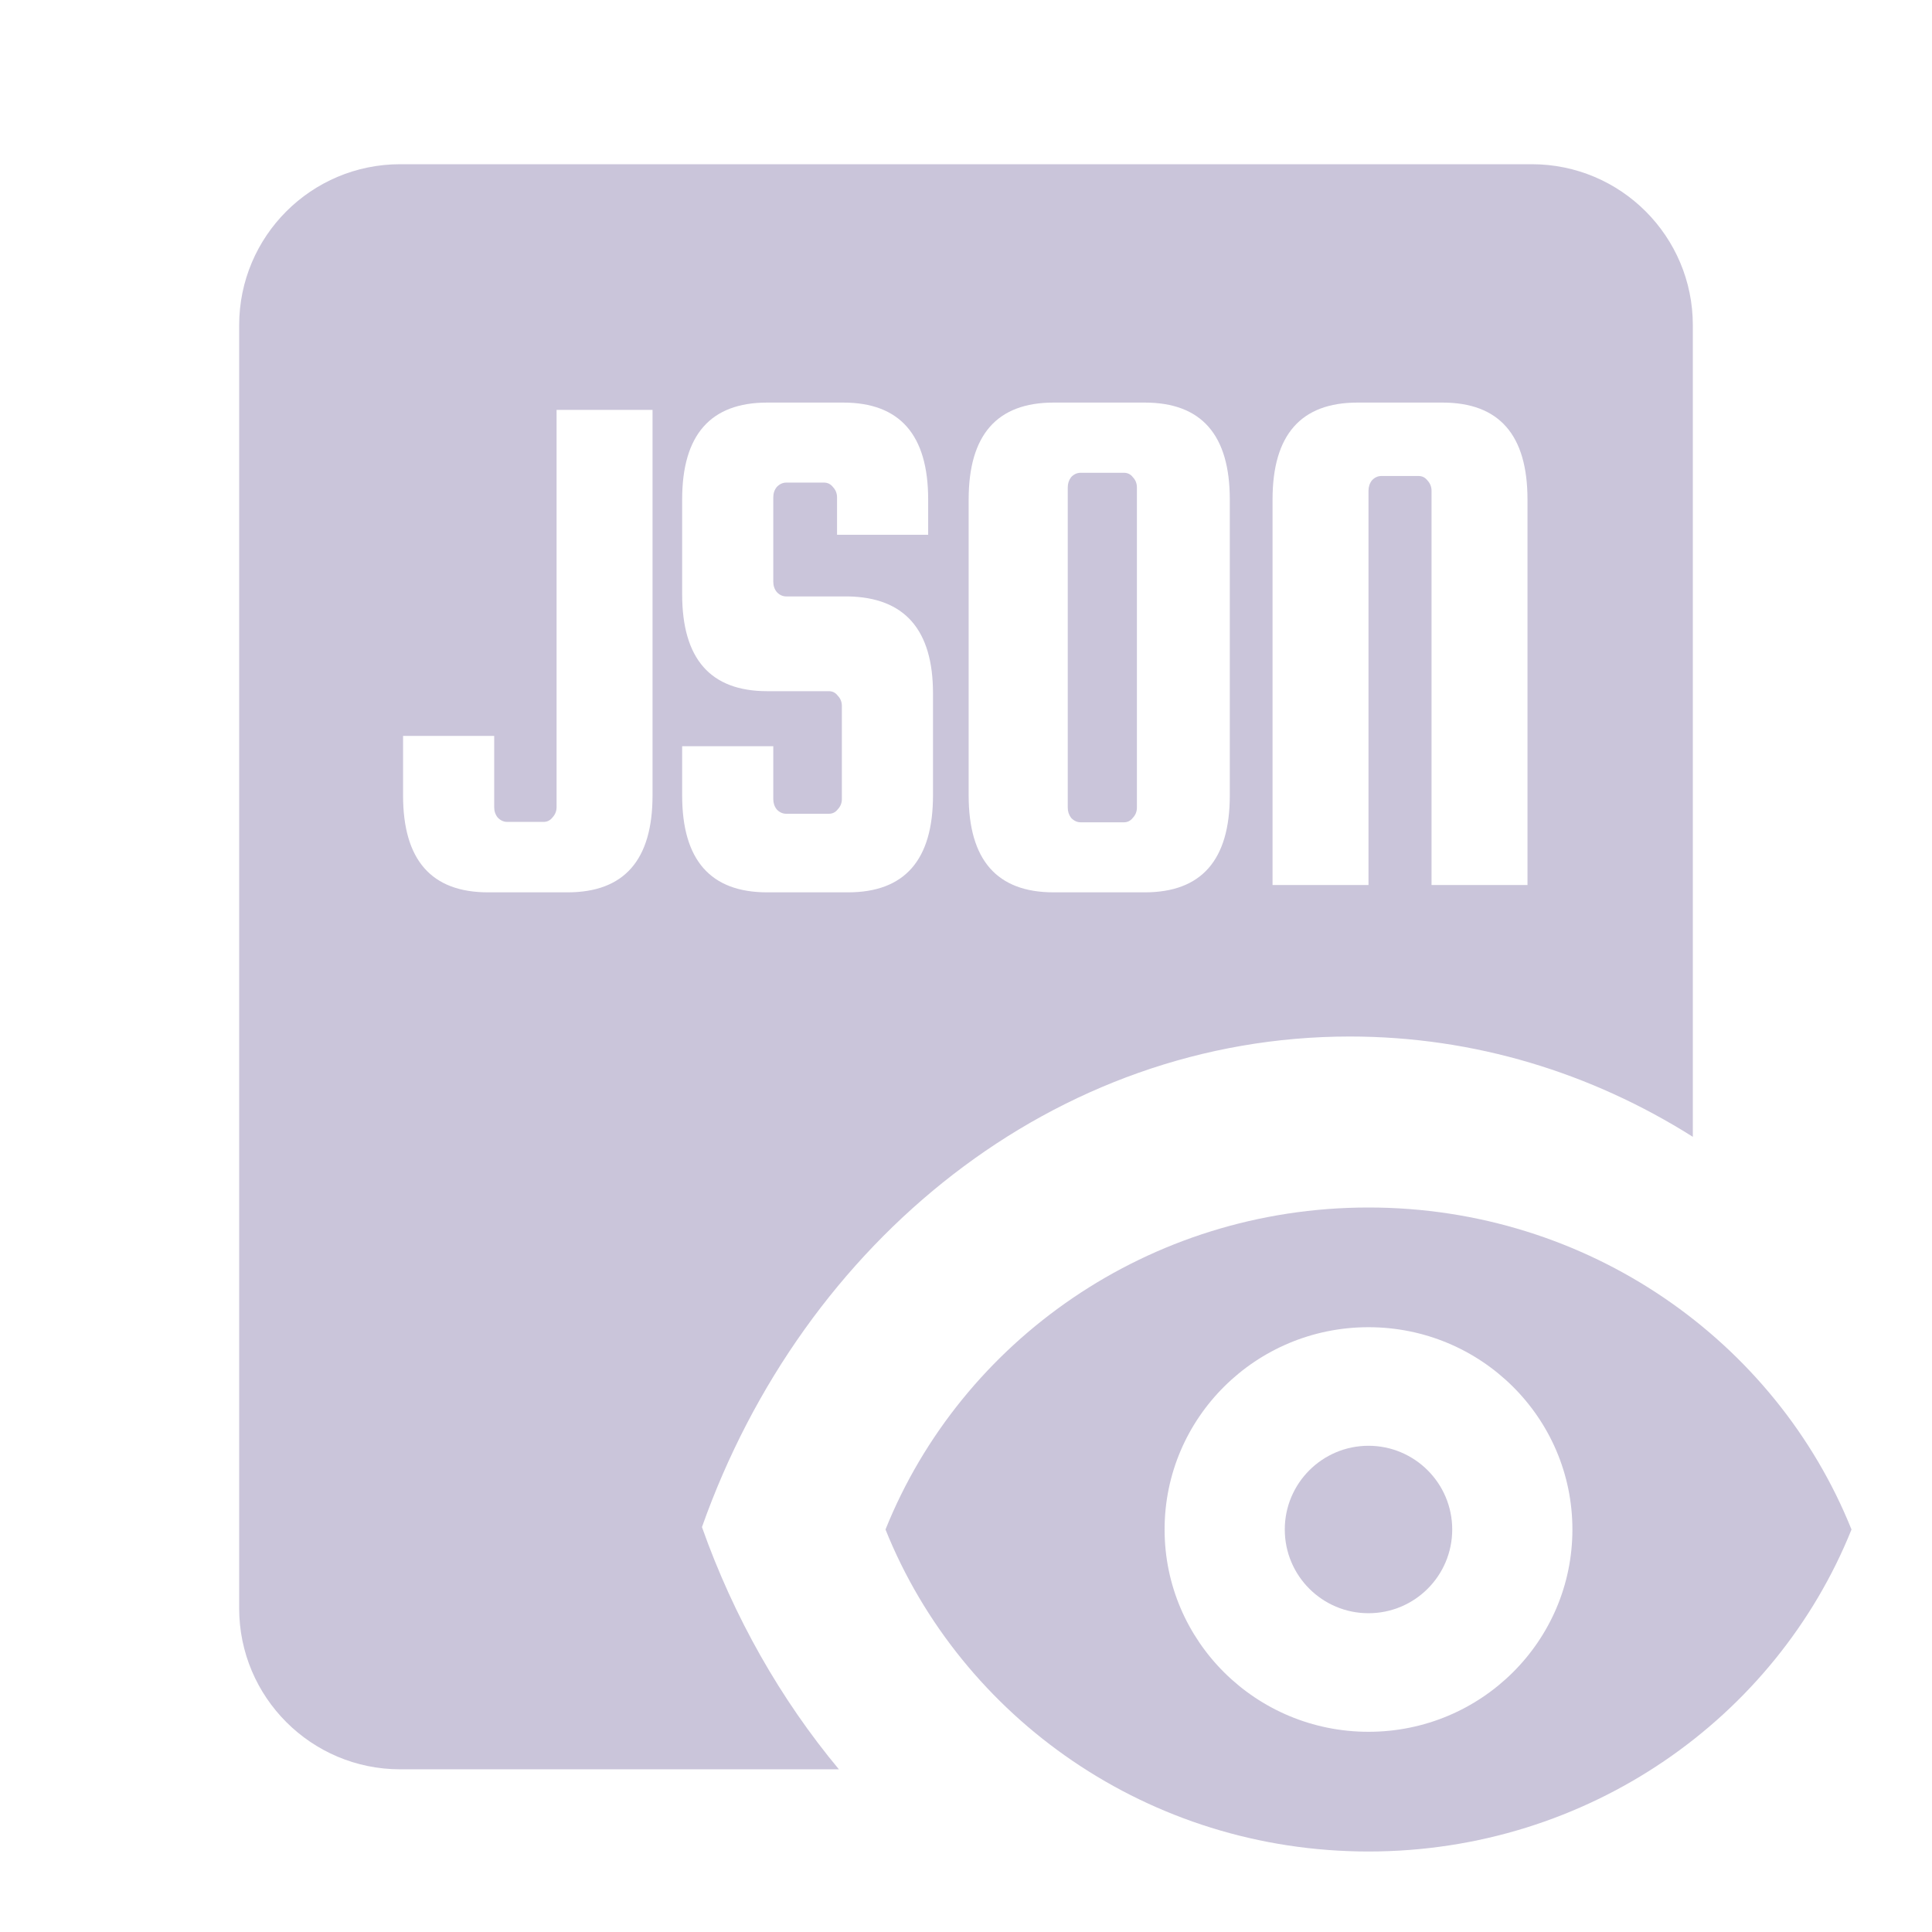
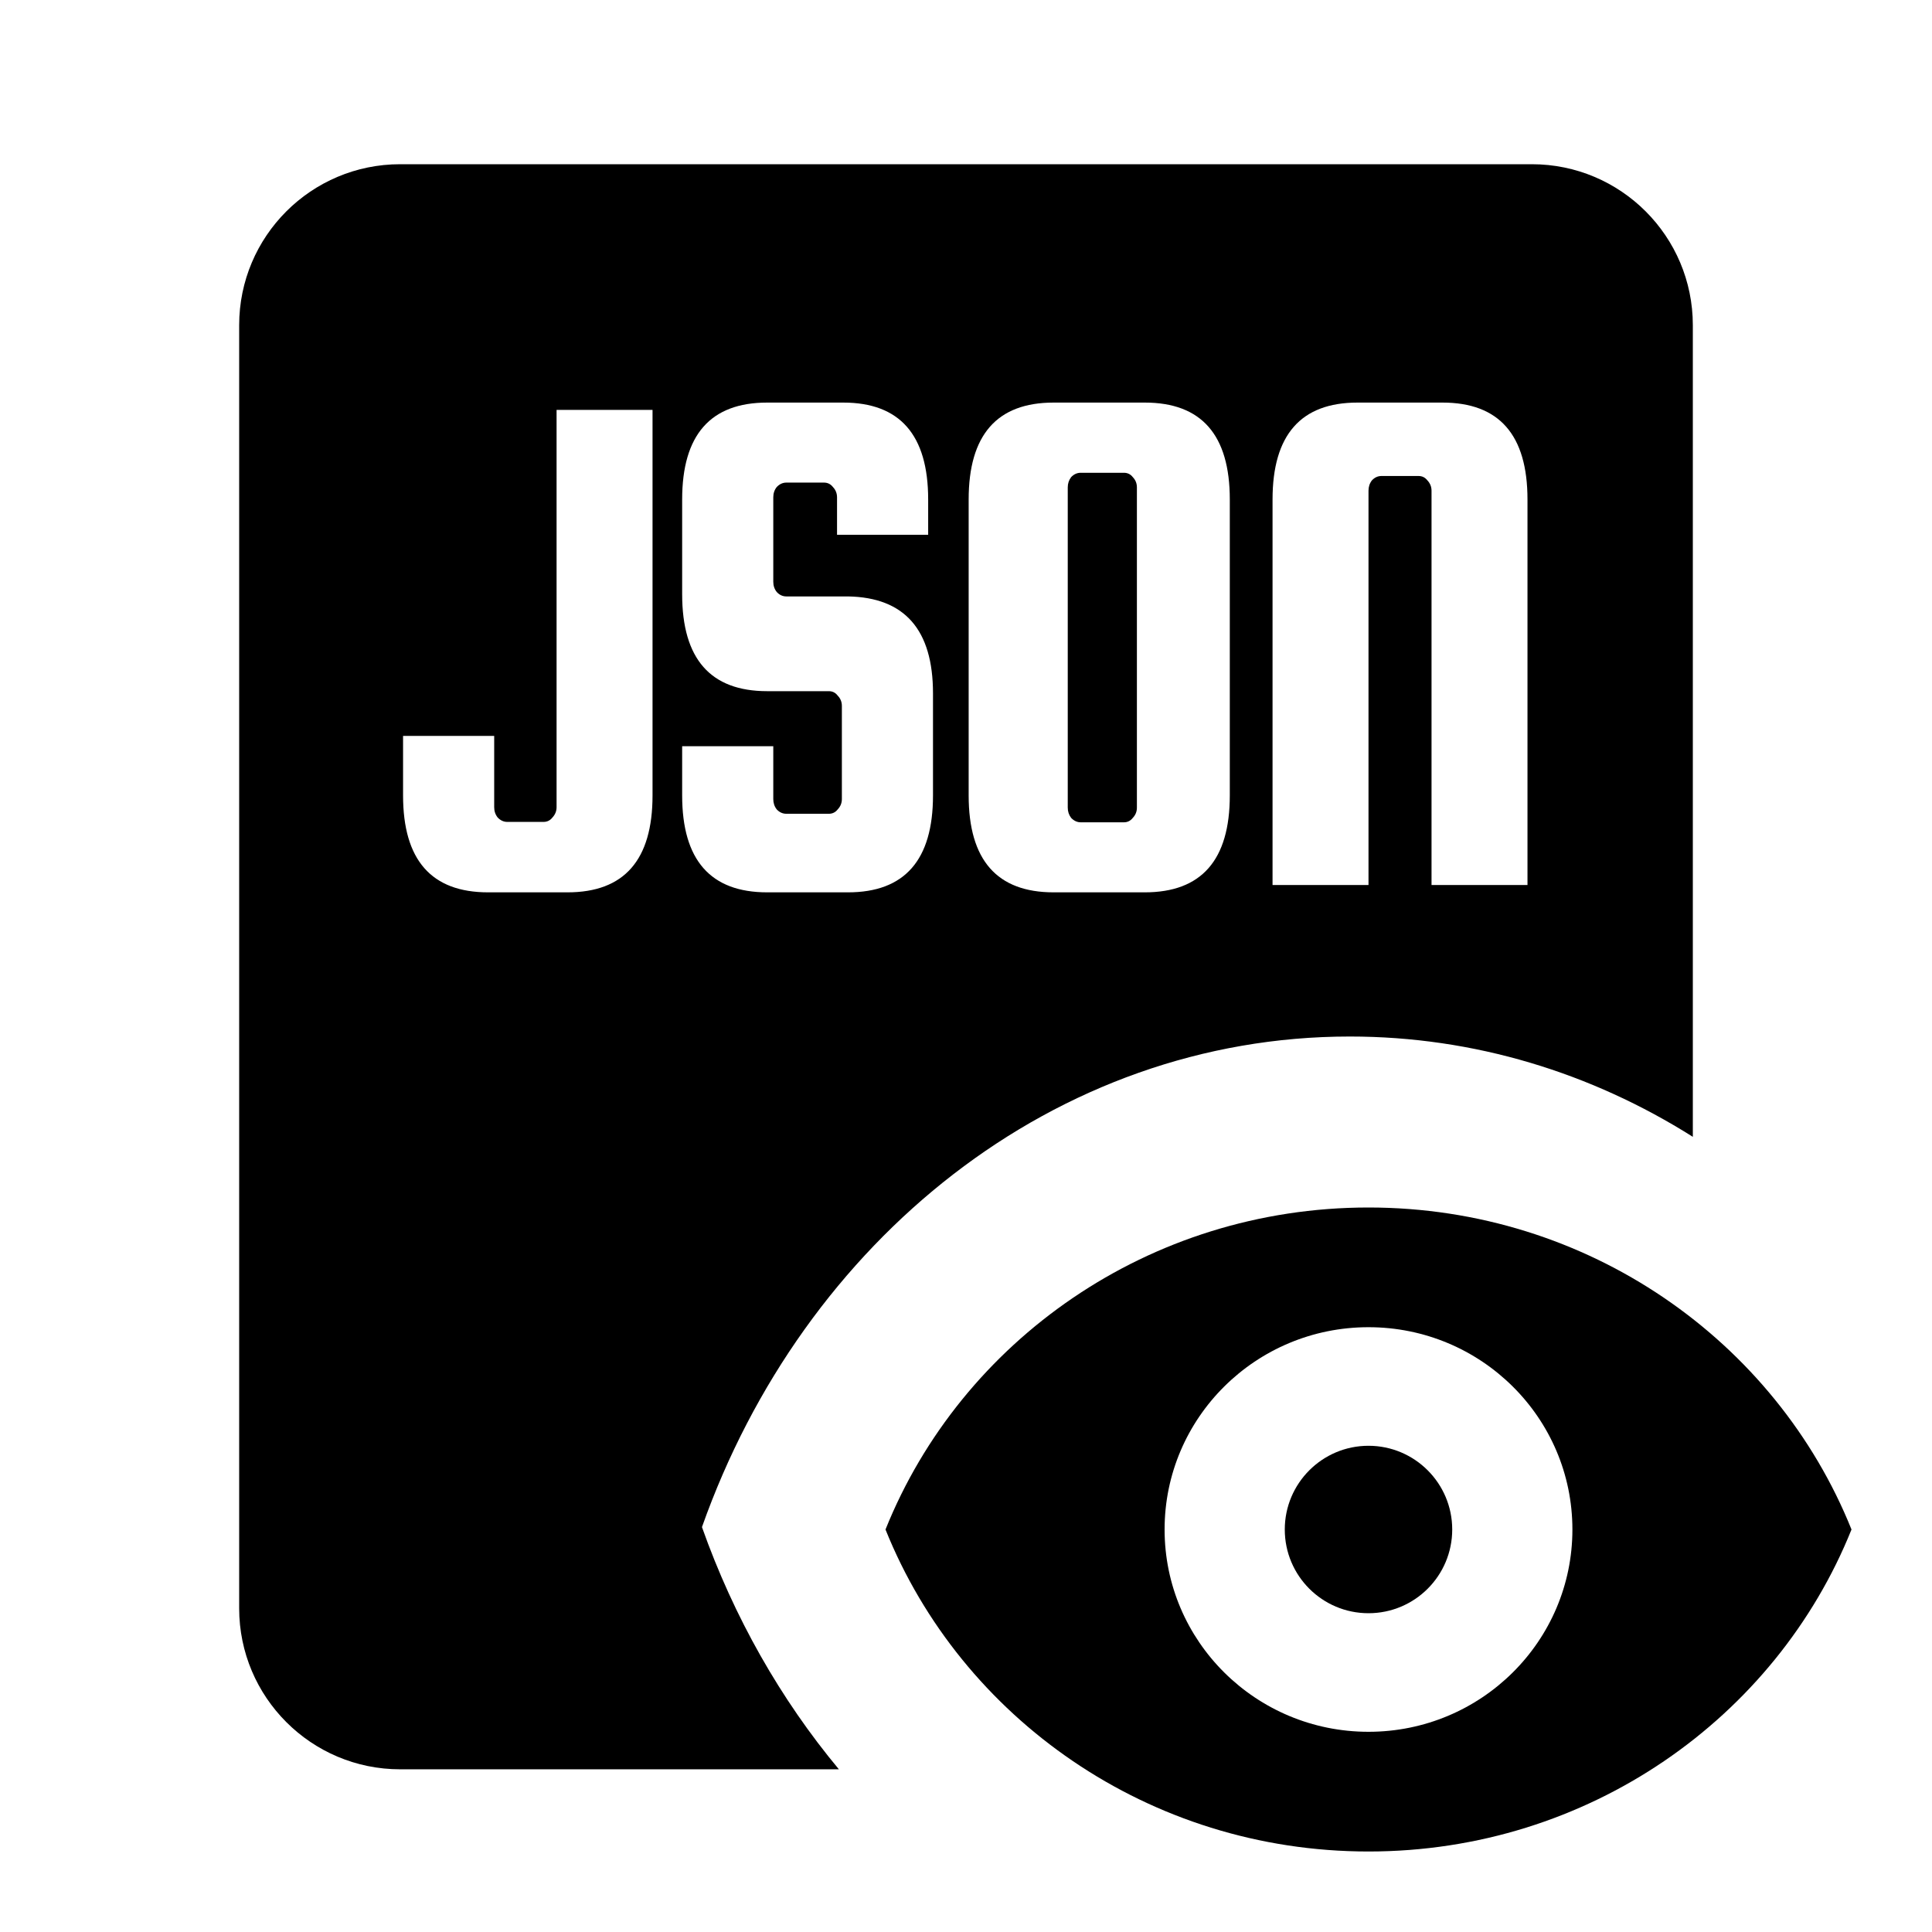
- <svg xmlns="http://www.w3.org/2000/svg" viewBox="0 0 24 24" fill="none">
-   <g id="JSONReader" transform="matrix(1, 0, 0, 1, 0, 0)">
+ <svg xmlns="http://www.w3.org/2000/svg" width="24" height="24" viewBox="0 0 24 24" fill="none">
+   <g id="JSONReader">
    <g id="Subtract">
-       <path d="M14.123 10.032V6.055C14.123 6.006 14.107 5.964 14.072 5.927C14.044 5.891 14.007 5.873 13.962 5.873H13.425C13.38 5.873 13.34 5.891 13.306 5.927C13.278 5.964 13.264 6.006 13.264 6.055V10.032C13.264 10.081 13.278 10.123 13.306 10.16C13.34 10.196 13.38 10.215 13.425 10.215H13.962C14.007 10.215 14.044 10.196 14.072 10.16C14.107 10.123 14.123 10.081 14.123 10.032Z" style="fill: rgb(202, 197, 218);" />
-       <path fill-rule="evenodd" clip-rule="evenodd" d="M4.971 2.04C3.867 2.04 2.971 2.935 2.971 4.04V19.979C2.971 21.083 3.867 21.979 4.971 21.979H10.421C9.697 21.109 9.117 20.091 8.72 18.97C9.981 15.405 13.107 12.876 16.768 12.876C18.318 12.876 19.772 13.329 21.029 14.122V4.04C21.029 2.935 20.133 2.04 19.029 2.04H4.971ZM10.398 6.643H11.53V6.205C11.53 5.402 11.178 5.001 10.475 5.001H9.53C8.826 5.001 8.474 5.402 8.474 6.205V7.382C8.474 8.185 8.826 8.586 9.53 8.586H10.296C10.341 8.586 10.378 8.604 10.406 8.641C10.441 8.677 10.458 8.72 10.458 8.768V9.927C10.458 9.975 10.441 10.018 10.406 10.055C10.378 10.091 10.341 10.109 10.296 10.109H9.768C9.723 10.109 9.683 10.091 9.649 10.055C9.62 10.018 9.606 9.975 9.606 9.927V9.27H8.474V9.881C8.474 10.684 8.826 11.085 9.53 11.085H10.534C11.238 11.085 11.59 10.684 11.59 9.881V8.613C11.59 7.823 11.238 7.421 10.534 7.409H9.768C9.723 7.409 9.683 7.391 9.649 7.354C9.62 7.318 9.606 7.275 9.606 7.227V6.178C9.606 6.129 9.62 6.086 9.649 6.05C9.683 6.014 9.723 5.995 9.768 5.995H10.236C10.282 5.995 10.319 6.014 10.347 6.05C10.381 6.086 10.398 6.129 10.398 6.178V6.643ZM8.106 5.092H6.914V10.027C6.914 10.076 6.897 10.118 6.863 10.155C6.835 10.191 6.798 10.21 6.752 10.21H6.301C6.256 10.21 6.216 10.191 6.182 10.155C6.153 10.118 6.139 10.076 6.139 10.027V9.142H5.007V9.881C5.007 10.684 5.359 11.085 6.063 11.085H7.05C7.754 11.085 8.106 10.684 8.106 9.881V5.092ZM15.277 6.205V9.881C15.277 10.684 14.925 11.085 14.221 11.085H13.088C12.385 11.085 12.033 10.684 12.033 9.881V6.205C12.033 5.402 12.385 5.001 13.088 5.001H14.221C14.925 5.001 15.277 5.402 15.277 6.205ZM17.783 10.994H18.975V6.205C18.975 5.402 18.623 5.001 17.919 5.001H16.863C16.16 5.001 15.808 5.402 15.808 6.205V10.994H17V6.096C17 6.047 17.014 6.004 17.042 5.968C17.076 5.931 17.116 5.913 17.161 5.913H17.621C17.667 5.913 17.703 5.931 17.732 5.968C17.766 6.004 17.783 6.047 17.783 6.096V10.994Z" style="fill: rgb(202, 197, 218);" />
-       <path d="M17 20.04C17.574 20.04 18.04 19.575 18.04 19C18.04 18.426 17.574 17.96 17 17.96C16.426 17.96 15.96 18.426 15.96 19C15.96 19.575 16.426 20.04 17 20.04Z" style="fill: rgb(202, 197, 218);" />
-       <path fill-rule="evenodd" clip-rule="evenodd" d="M11 19C11.94 16.66 14.27 15 17 15C19.73 15 22.06 16.66 23 19C22.06 21.34 19.73 23 17 23C14.27 23 11.94 21.34 11 19ZM19.533 19C19.533 20.388 18.399 21.513 17 21.513C15.601 21.513 14.467 20.388 14.467 19C14.467 17.612 15.601 16.487 17 16.487C18.399 16.487 19.533 17.612 19.533 19Z" style="fill: rgb(202, 197, 218);" />
+       <path d="M14.123 10.032V6.055C14.123 6.006 14.107 5.964 14.072 5.927C14.044 5.891 14.007 5.873 13.962 5.873H13.425C13.38 5.873 13.34 5.891 13.306 5.927C13.278 5.964 13.264 6.006 13.264 6.055V10.032C13.264 10.081 13.278 10.123 13.306 10.16C13.34 10.196 13.38 10.215 13.425 10.215H13.962C14.007 10.215 14.044 10.196 14.072 10.16C14.107 10.123 14.123 10.081 14.123 10.032Z" fill="currentColor" />
+       <path fill-rule="evenodd" clip-rule="evenodd" d="M4.971 2.04C3.867 2.04 2.971 2.935 2.971 4.04V19.979C2.971 21.083 3.867 21.979 4.971 21.979H10.421C9.697 21.109 9.117 20.091 8.72 18.97C9.981 15.405 13.107 12.876 16.768 12.876C18.318 12.876 19.772 13.329 21.029 14.122V4.04C21.029 2.935 20.133 2.04 19.029 2.04H4.971ZM10.398 6.643H11.53V6.205C11.53 5.402 11.178 5.001 10.475 5.001H9.53C8.826 5.001 8.474 5.402 8.474 6.205V7.382C8.474 8.185 8.826 8.586 9.53 8.586H10.296C10.341 8.586 10.378 8.604 10.406 8.641C10.441 8.677 10.458 8.72 10.458 8.768V9.927C10.458 9.975 10.441 10.018 10.406 10.055C10.378 10.091 10.341 10.109 10.296 10.109H9.768C9.723 10.109 9.683 10.091 9.649 10.055C9.62 10.018 9.606 9.975 9.606 9.927V9.27H8.474V9.881C8.474 10.684 8.826 11.085 9.53 11.085H10.534C11.238 11.085 11.59 10.684 11.59 9.881V8.613C11.59 7.823 11.238 7.421 10.534 7.409H9.768C9.723 7.409 9.683 7.391 9.649 7.354C9.62 7.318 9.606 7.275 9.606 7.227V6.178C9.606 6.129 9.62 6.086 9.649 6.05C9.683 6.014 9.723 5.995 9.768 5.995H10.236C10.282 5.995 10.319 6.014 10.347 6.05C10.381 6.086 10.398 6.129 10.398 6.178V6.643ZM8.106 5.092H6.914V10.027C6.914 10.076 6.897 10.118 6.863 10.155C6.835 10.191 6.798 10.21 6.752 10.21H6.301C6.256 10.21 6.216 10.191 6.182 10.155C6.153 10.118 6.139 10.076 6.139 10.027V9.142H5.007V9.881C5.007 10.684 5.359 11.085 6.063 11.085H7.05C7.754 11.085 8.106 10.684 8.106 9.881V5.092ZM15.277 6.205V9.881C15.277 10.684 14.925 11.085 14.221 11.085H13.088C12.385 11.085 12.033 10.684 12.033 9.881V6.205C12.033 5.402 12.385 5.001 13.088 5.001H14.221C14.925 5.001 15.277 5.402 15.277 6.205ZM17.783 10.994H18.975V6.205C18.975 5.402 18.623 5.001 17.919 5.001H16.863C16.16 5.001 15.808 5.402 15.808 6.205V10.994H17V6.096C17 6.047 17.014 6.004 17.042 5.968C17.076 5.931 17.116 5.913 17.161 5.913H17.621C17.667 5.913 17.703 5.931 17.732 5.968C17.766 6.004 17.783 6.047 17.783 6.096V10.994Z" fill="currentColor" />
+       <path d="M17 20.04C17.574 20.04 18.04 19.575 18.04 19C18.04 18.426 17.574 17.96 17 17.96C16.426 17.96 15.96 18.426 15.96 19C15.96 19.575 16.426 20.04 17 20.04Z" fill="currentColor" />
+       <path fill-rule="evenodd" clip-rule="evenodd" d="M11 19C11.94 16.66 14.27 15 17 15C19.73 15 22.06 16.66 23 19C22.06 21.34 19.73 23 17 23C14.27 23 11.94 21.34 11 19ZM19.533 19C19.533 20.388 18.399 21.513 17 21.513C15.601 21.513 14.467 20.388 14.467 19C14.467 17.612 15.601 16.487 17 16.487C18.399 16.487 19.533 17.612 19.533 19Z" fill="currentColor" />
    </g>
  </g>
</svg>
